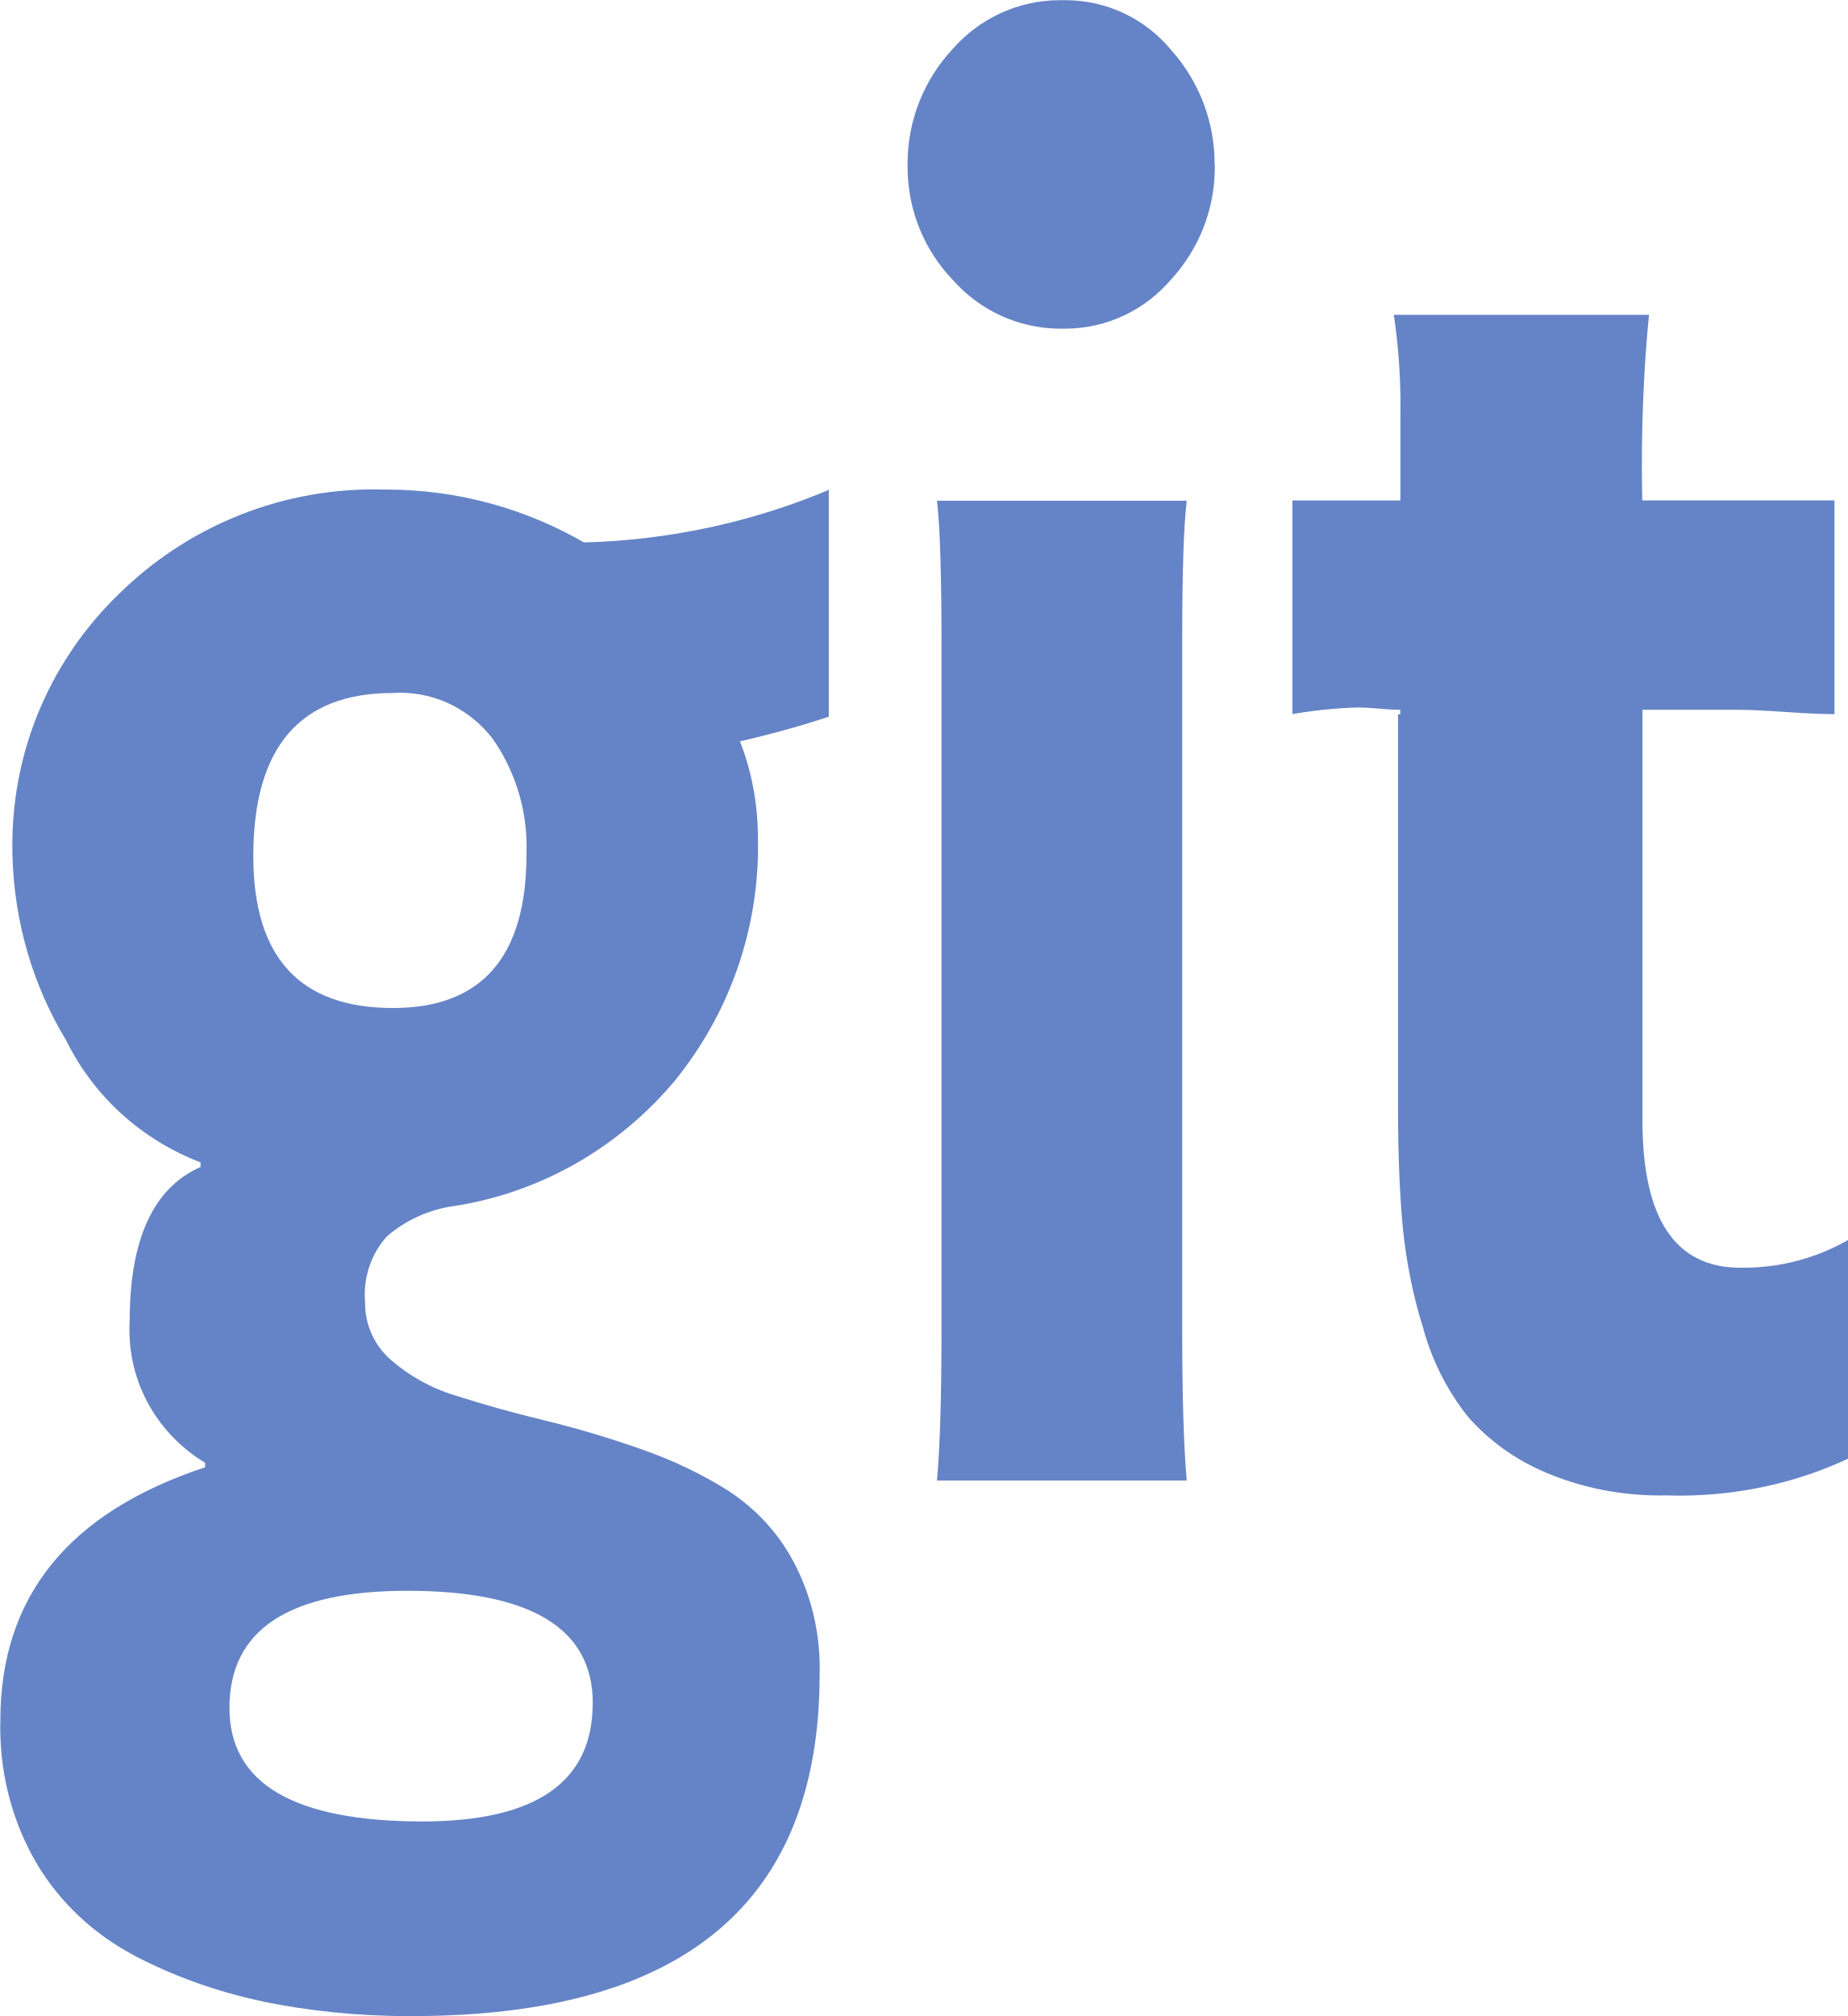
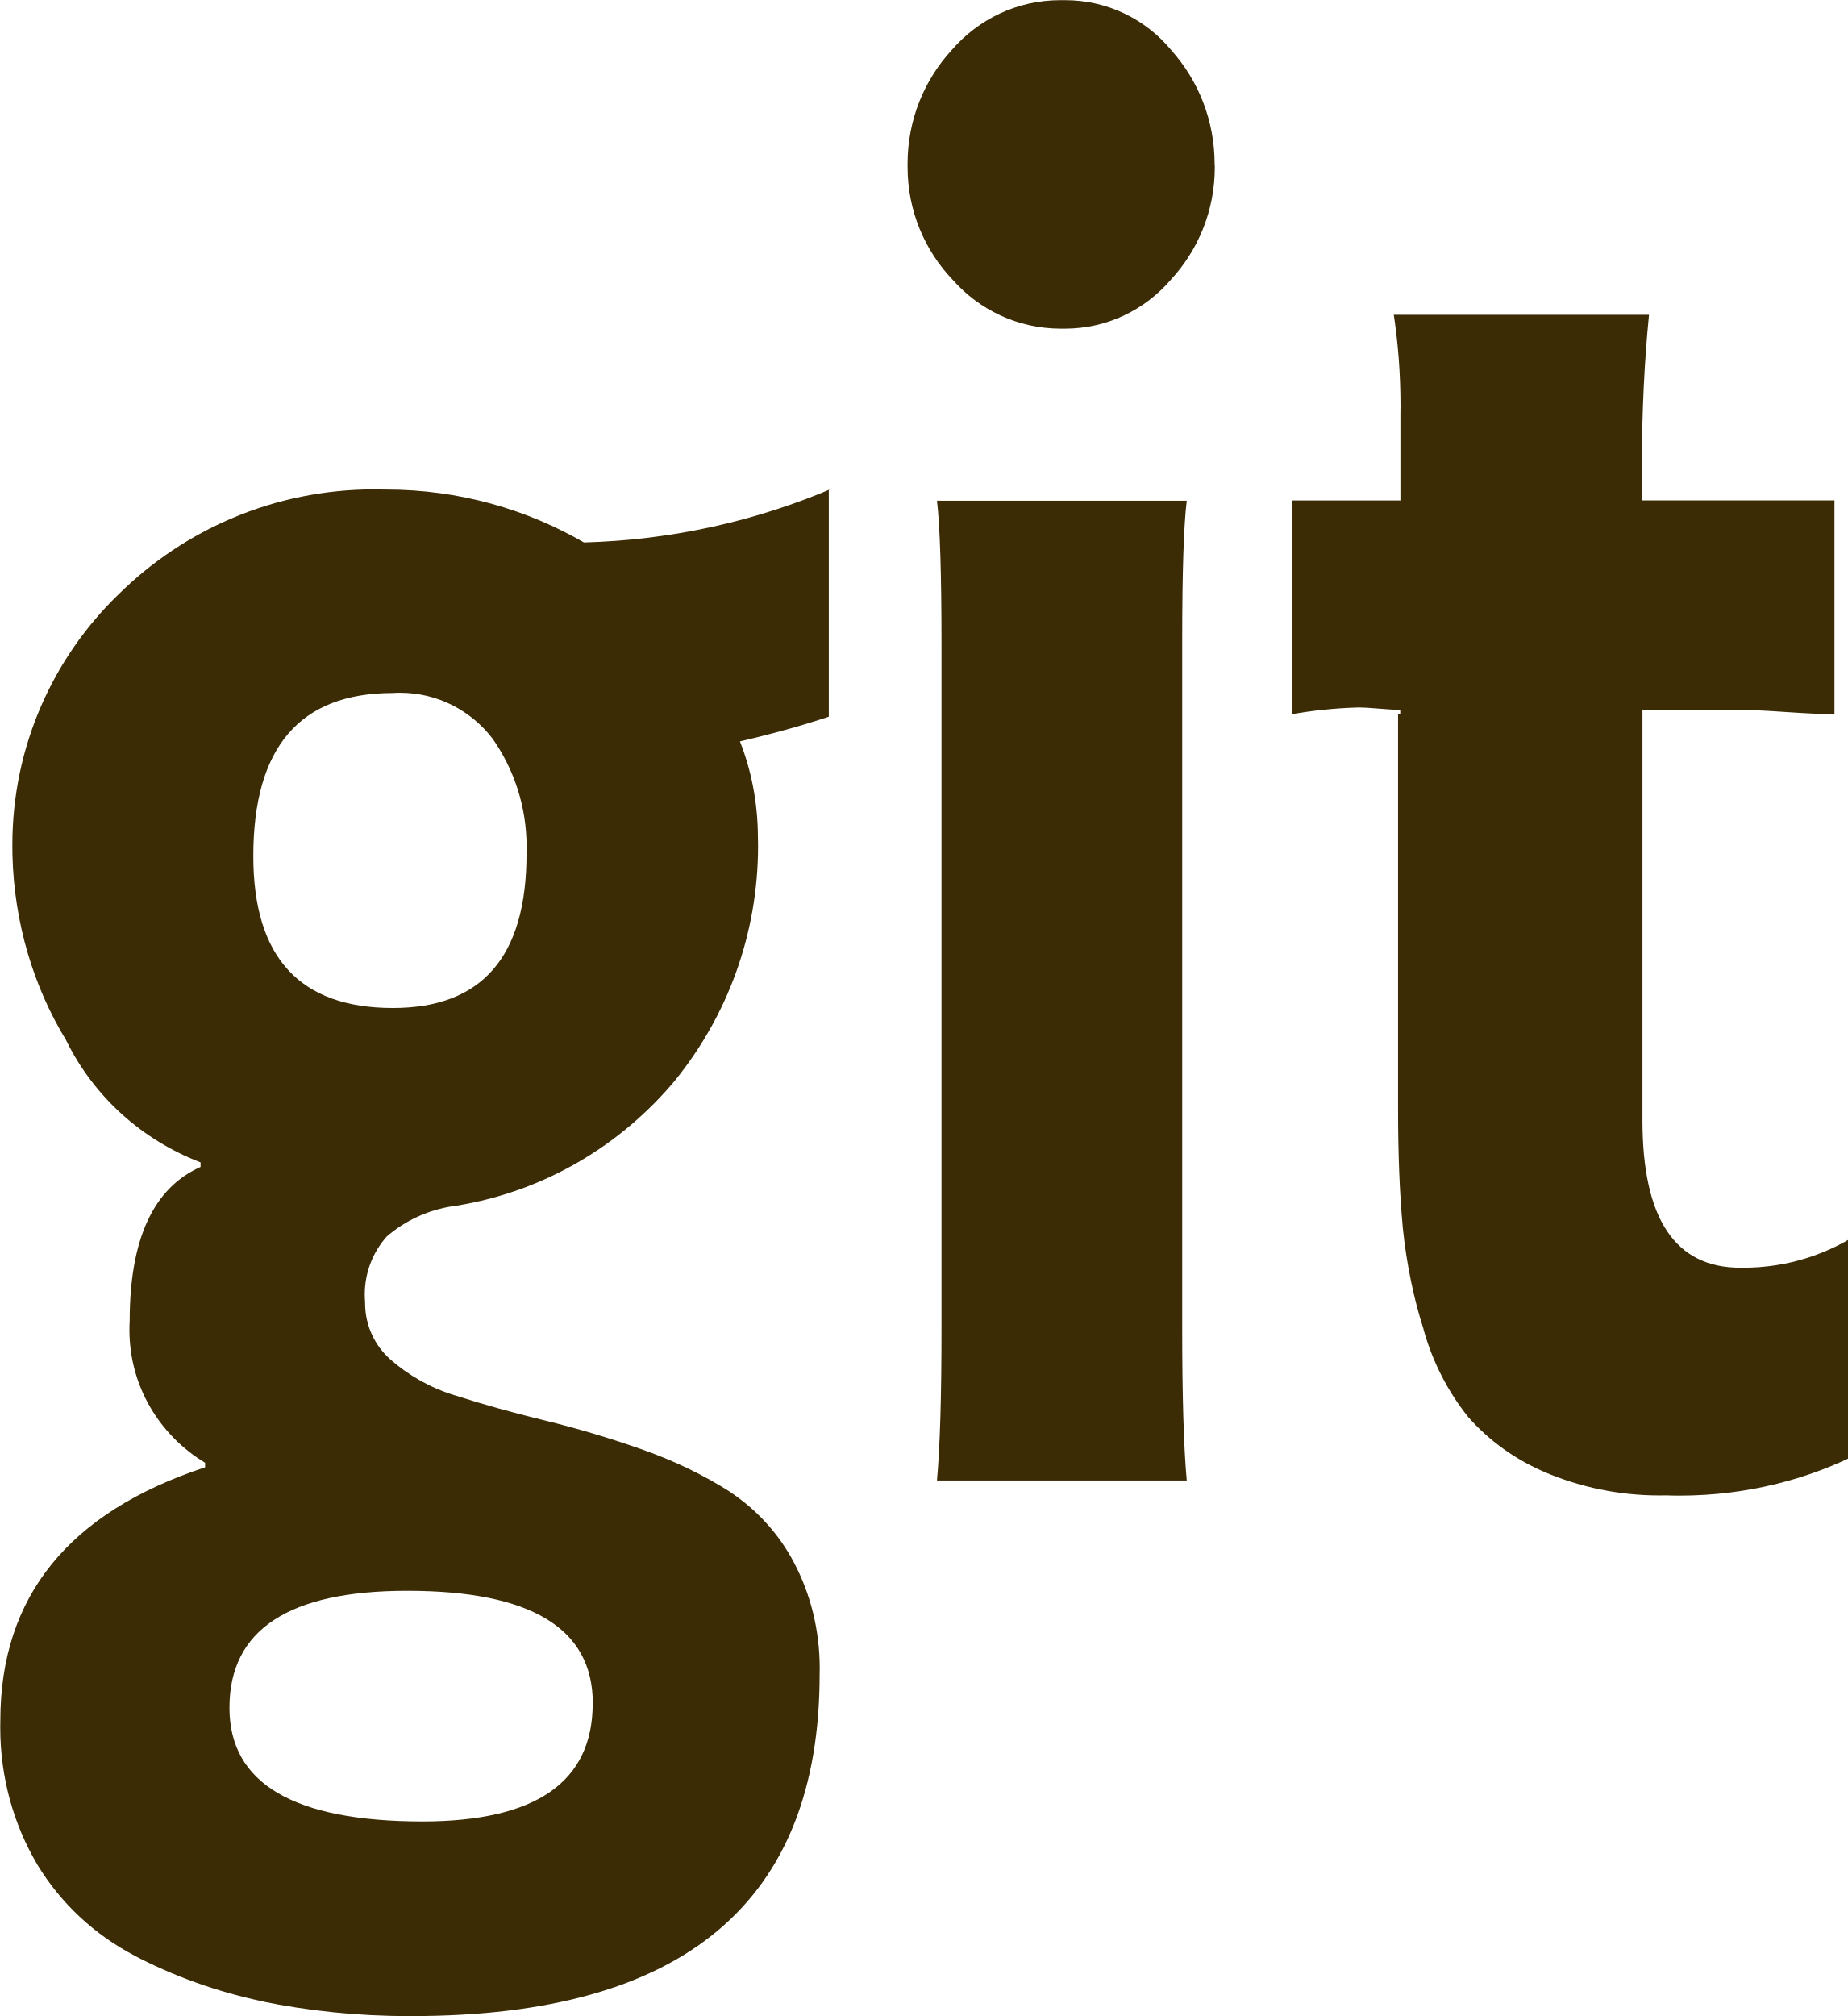
- <svg xmlns="http://www.w3.org/2000/svg" viewBox="0 0 22 24" fill="#6584c7">
+ <svg xmlns="http://www.w3.org/2000/svg" viewBox="0 0 22 24" fill="#3b2c05">
  <path d="m7.058 20.277q0-1.339-2.21-1.339-2.116 0-2.116 1.393 0 1.353 2.303 1.353 2.022-.003 2.022-1.406zm-.79-10.112c.001-.025.002-.054.002-.083 0-.48-.15-.925-.406-1.29l.005.007c-.255-.336-.655-.552-1.105-.552-.031 0-.061.001-.091.003h.004q-1.661 0-1.661 1.942 0 1.808 1.661 1.808 1.592.001 1.592-1.834zm3.6-4.339v2.706q-.48.16-1.058.294c.132.333.211.719.214 1.123v.002c.001.035.002.076.002.118 0 1.057-.369 2.027-.986 2.79l.007-.008c-.653.787-1.571 1.334-2.615 1.503l-.025.003c-.309.044-.582.174-.802.363l.002-.002c-.164.183-.264.426-.264.693 0 .03.001.059.004.088v-.004.02c0 .266.116.505.301.669l.001.001c.217.19.476.337.762.425l.015.004q.475.154 1.051.294t1.152.342c.402.14.749.31 1.072.515l-.021-.012c.328.215.591.504.771.844l.006.012c.191.363.303.793.303 1.249 0 .025 0 .049-.001.074v-.004q.003 4.073-4.855 4.073c-.014 0-.03 0-.046 0-.6 0-1.185-.061-1.75-.177l.056.01c-.586-.121-1.105-.311-1.586-.564l.033.016c-.49-.255-.888-.63-1.165-1.085l-.007-.013c-.274-.464-.436-1.023-.436-1.62 0-.03 0-.06.001-.09v.004q0-2.21 2.438-3.014v-.054c-.543-.327-.901-.913-.901-1.582 0-.037.001-.074.003-.11v.005q0-1.46.844-1.835v-.054c-.705-.271-1.266-.784-1.592-1.436l-.008-.017c-.386-.633-.621-1.396-.64-2.212v-.005c-.001-.033-.001-.071-.001-.11 0-1.174.488-2.235 1.272-2.99l.001-.001c.781-.767 1.853-1.241 3.036-1.241.039 0 .078.001.117.002h-.006.031c.866 0 1.678.234 2.376.642l-.022-.012c1.062-.029 2.062-.259 2.976-.651l-.053.02zm4.259 11.799h-2.971q.054-.602.054-1.794v-8.156q0-1.259-.054-1.714h2.974q-.054.442-.054 1.661v8.21q0 1.192.054 1.794zm8.049-2.974v2.629c-.633.331-1.383.525-2.178.525-.053 0-.107-.001-.16-.003h.008c-.025.001-.055.001-.085.001-.486 0-.949-.099-1.37-.278l.023.009c-.371-.155-.685-.383-.935-.667l-.002-.003c-.235-.295-.417-.644-.524-1.024l-.005-.021c-.115-.357-.202-.775-.246-1.206l-.002-.026q-.054-.59-.054-1.379v-4.704h.026v-.054q-.094 0-.254-.014t-.24-.014c-.285.008-.558.037-.823.085l.033-.005v-2.544h1.286v-1.018c.001-.033.001-.072.001-.111 0-.381-.029-.756-.086-1.122l.005.041h3.04c-.054.537-.085 1.16-.085 1.791 0 .147.002.294.005.44v-.022h2.288v2.545q-.201 0-.582-.026t-.569-.026h-1.135v4.888q0 1.754 1.165 1.754h.036c.532 0 1.026-.165 1.432-.447l-.008.005zm-7.712-12.682v.023c0 .517-.199.987-.524 1.339l.001-.001c-.306.357-.758.583-1.263.583-.008 0-.016 0-.024 0h.001c-.007 0-.015 0-.024 0-.513 0-.973-.225-1.287-.581l-.002-.002c-.332-.348-.536-.821-.536-1.341 0-.007 0-.013 0-.02v.001c0-.007 0-.015 0-.023 0-.523.201-1 .53-1.356l-.001.001c.314-.362.774-.59 1.288-.59h.033-.002.029c.508 0 .962.231 1.262.594l.002.003c.32.358.515.833.515 1.354v.02-.001z" />
</svg>
